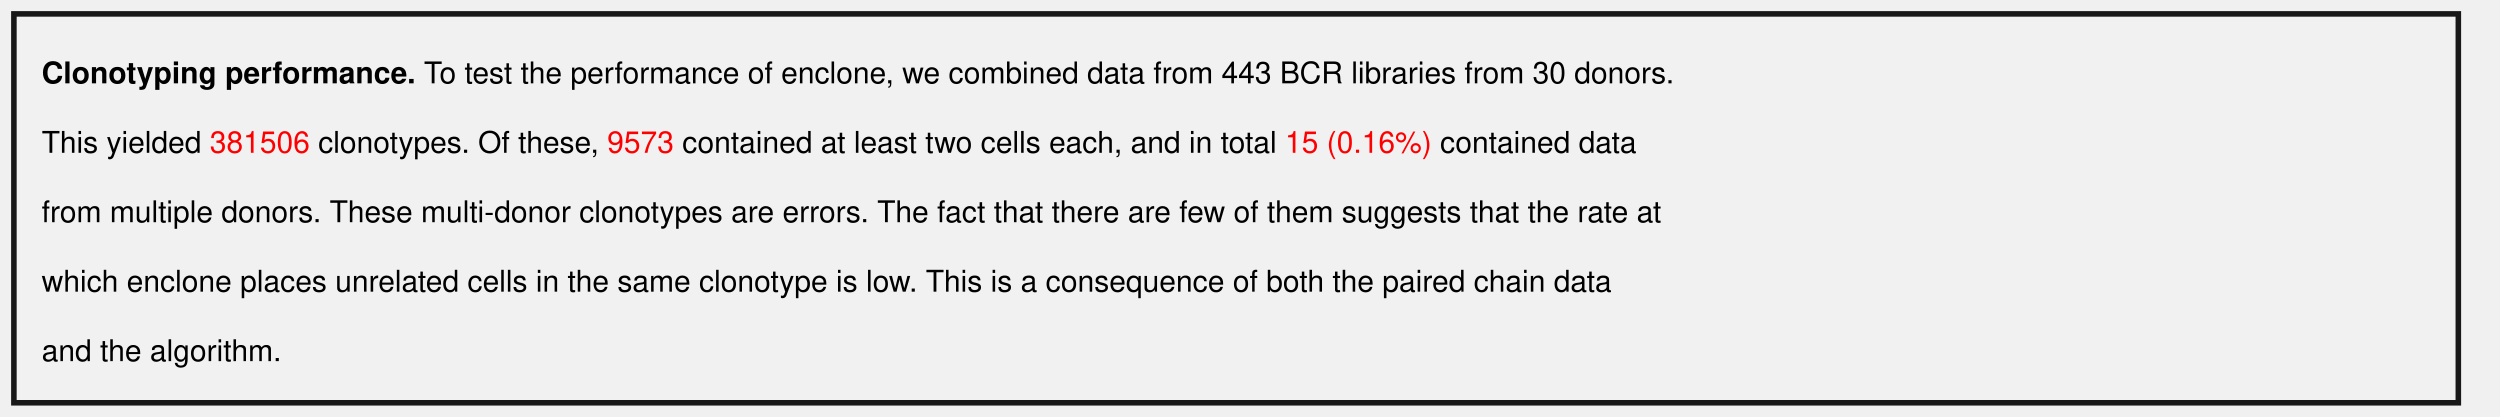
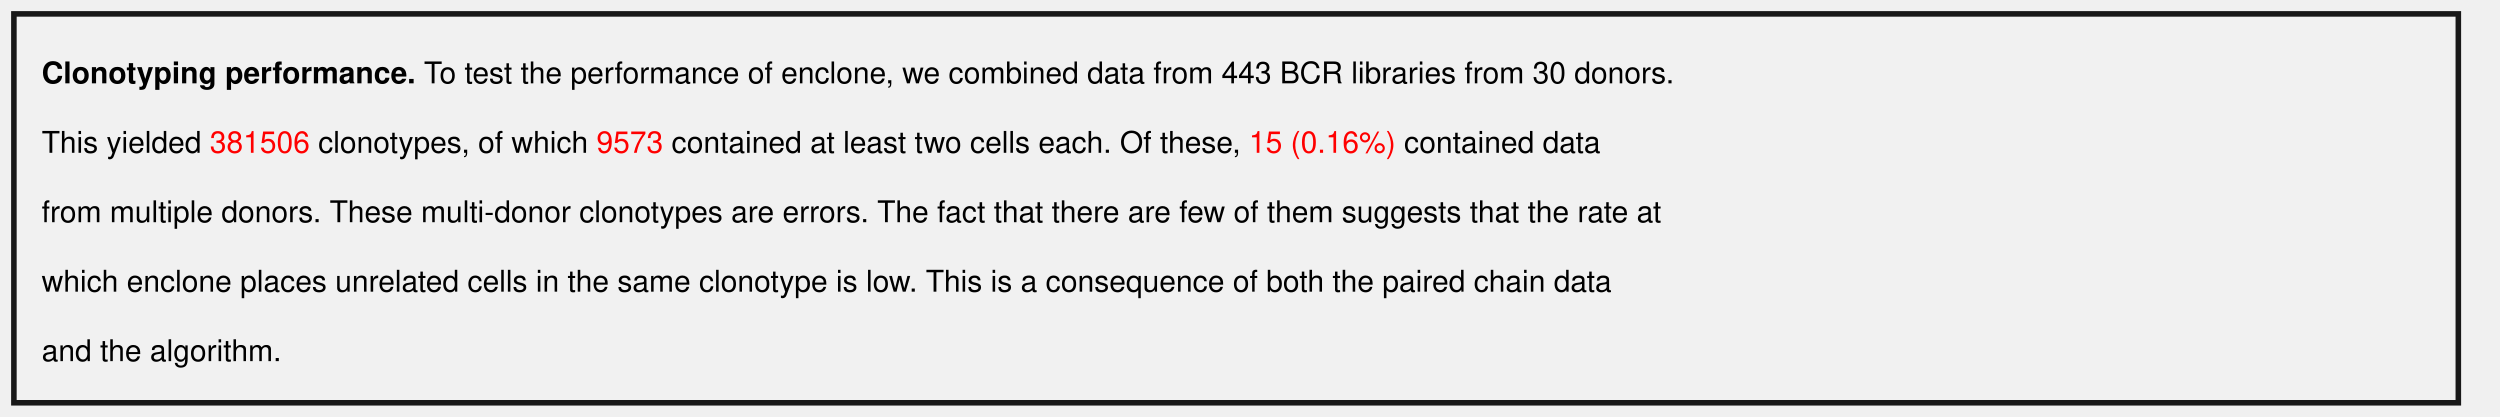
<svg xmlns="http://www.w3.org/2000/svg" version="1.1" viewBox="0 0 900 150">
  <rect x="5" y="5" width="880" height="140" style="fill:white;stroke:black;stroke-width:2;fill-opacity:0.1;stroke-opacity:0.9" />
  <text x="15" y="30" font-family="apple-system,BlinkMacSystemFont,Segoe UI,Helvetica,Arial,sans-serif,Apple Color Emoji,Segoe UI" font-size="90%">
    <tspan style="font-weight: bold;">Clonotyping performance.</tspan>  To test the performance of 
 enclone, we combined data from 443 BCR libraries from 30 donors.

</text>
  <text x="15" y="55" font-family="apple-system,BlinkMacSystemFont,Segoe UI,Helvetica,Arial,sans-serif,Apple Color Emoji,Segoe UI" font-size="90%">

- This yielded <tspan style="fill: red;">381506</tspan> clonotypes.  Of these,
-  <tspan style="fill: red;">9573</tspan> contained at least two cells each, 
-  and in total <tspan style="fill: red;">15 (0.16%)</tspan> contained data
+ This yielded <tspan style="fill: red;">381506</tspan> clonotypes, of which
+  <tspan style="fill: red;">9573</tspan> contained at least two cells each.  Of these, 
+  <tspan style="fill: red;">15 (0.16%)</tspan> contained data

</text>
  <text x="15" y="80" font-family="apple-system,BlinkMacSystemFont,Segoe UI,Helvetica,Arial,sans-serif,Apple Color Emoji,Segoe UI" font-size="90%">

from multiple donors.  These multi-donor clonotypes are errors.  The fact that there are few of 
 them suggests that the rate at 

</text>
  <text x="15" y="105" font-family="apple-system,BlinkMacSystemFont,Segoe UI,Helvetica,Arial,sans-serif,Apple Color Emoji,Segoe UI" font-size="90%">

which enclone places unrelated cells in the same clonotype is low.  This is a consequence of both 
 the paired chain data 

</text>
  <text x="15" y="130" font-family="apple-system,BlinkMacSystemFont,Segoe UI,Helvetica,Arial,sans-serif,Apple Color Emoji,Segoe UI" font-size="90%">

and the algorithm.

</text>
</svg>
